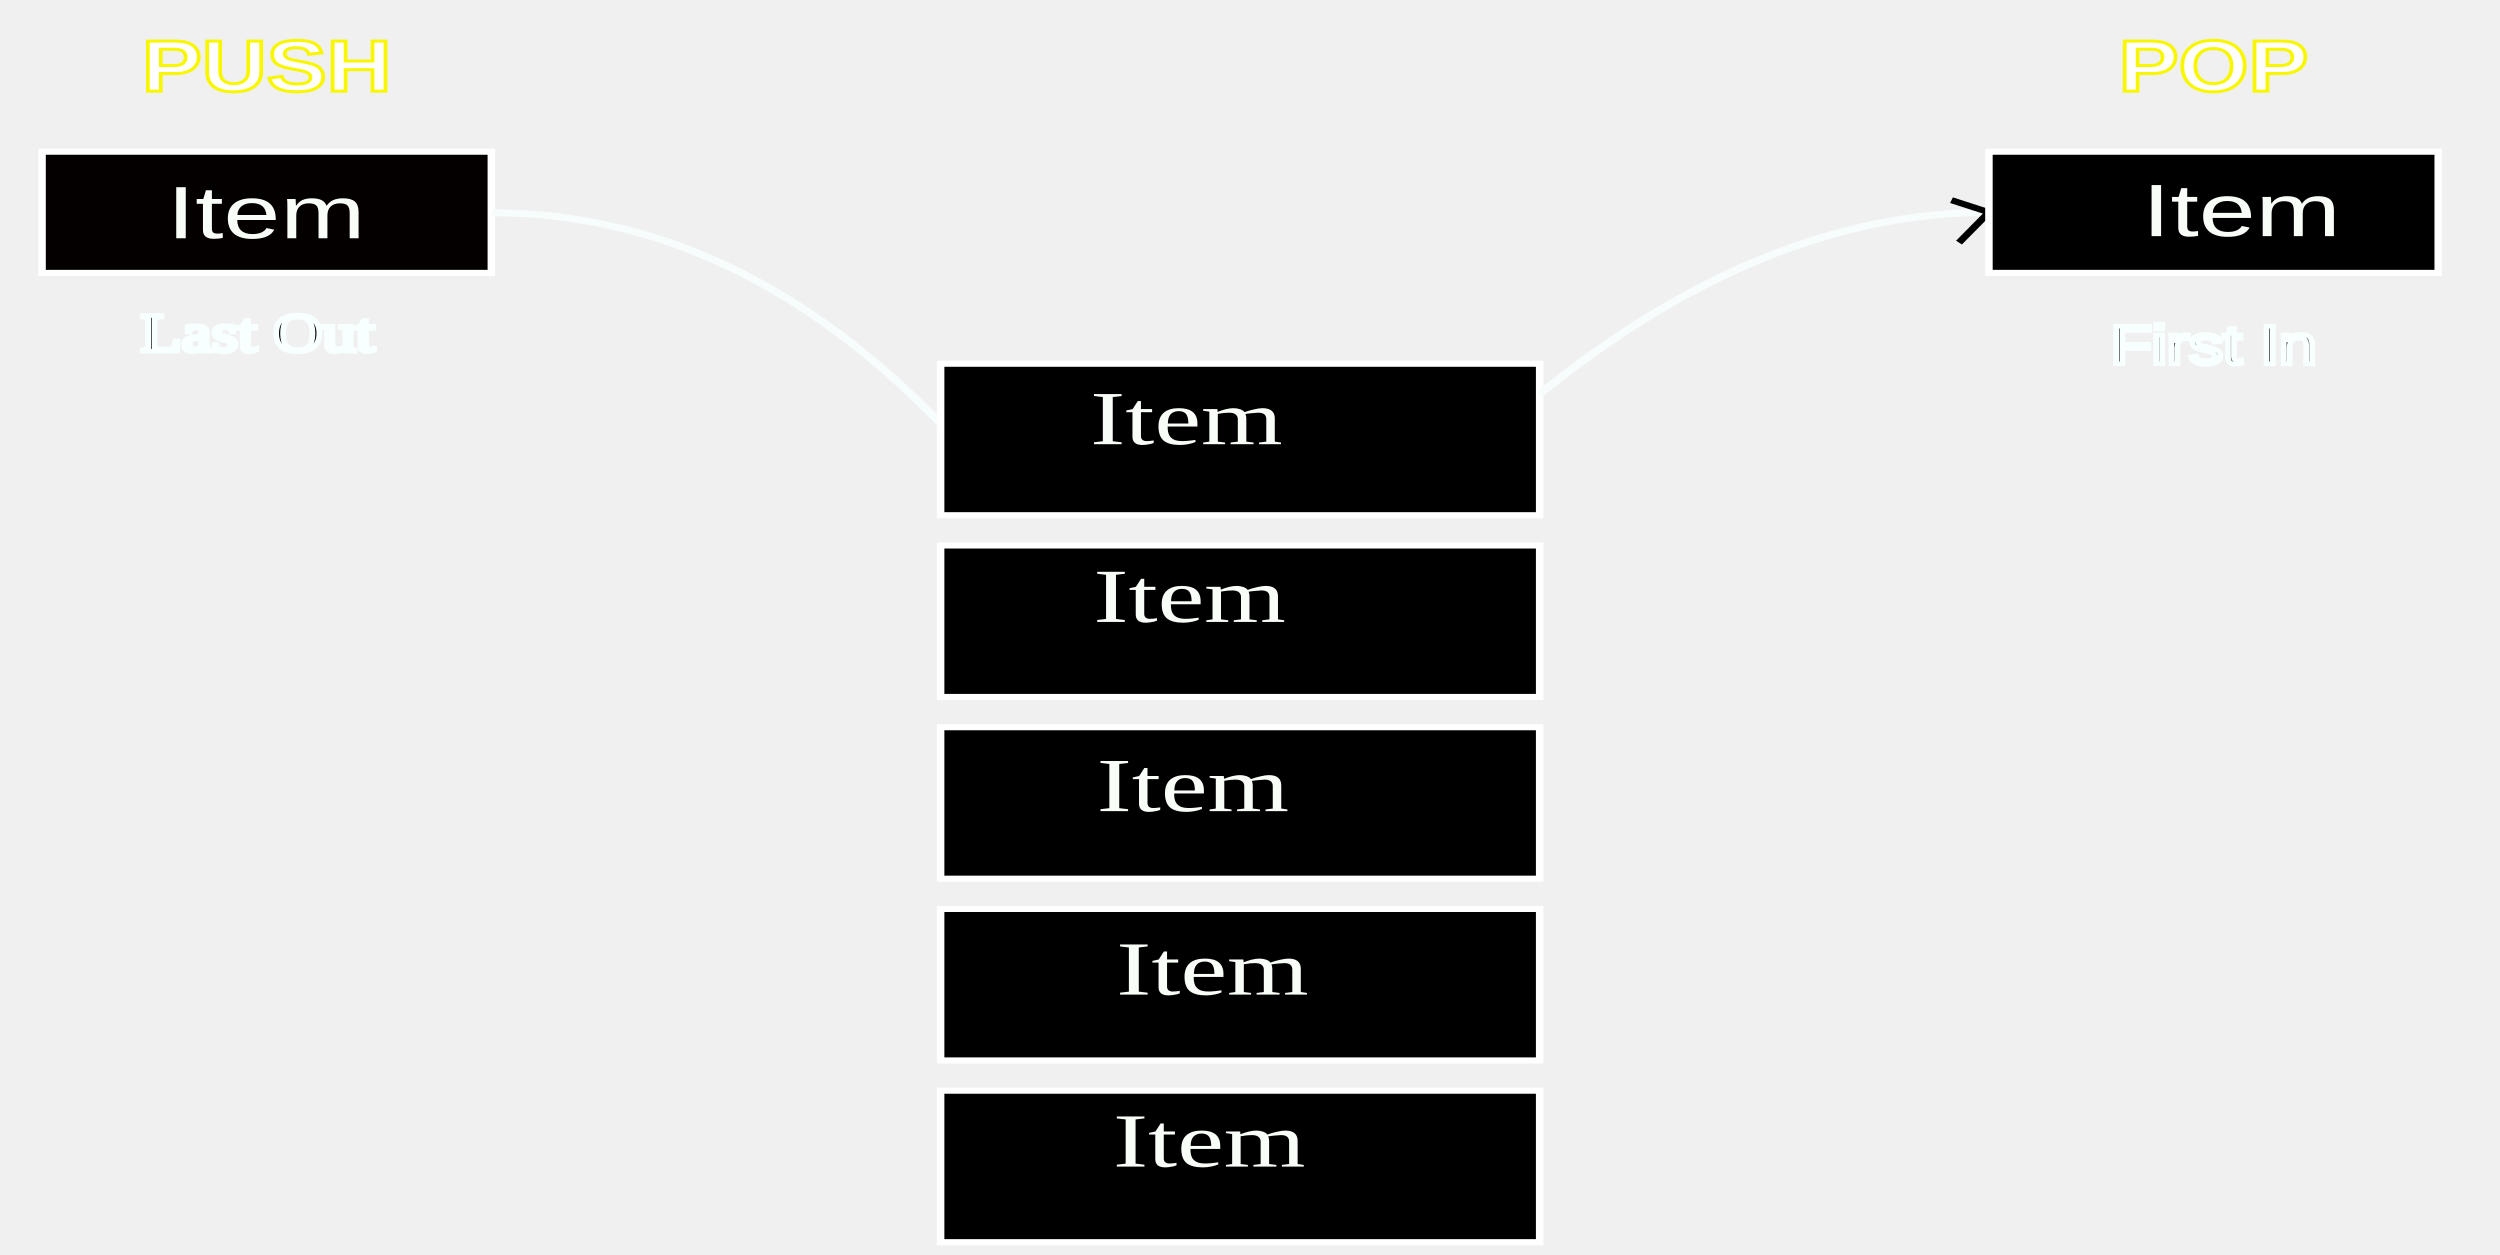
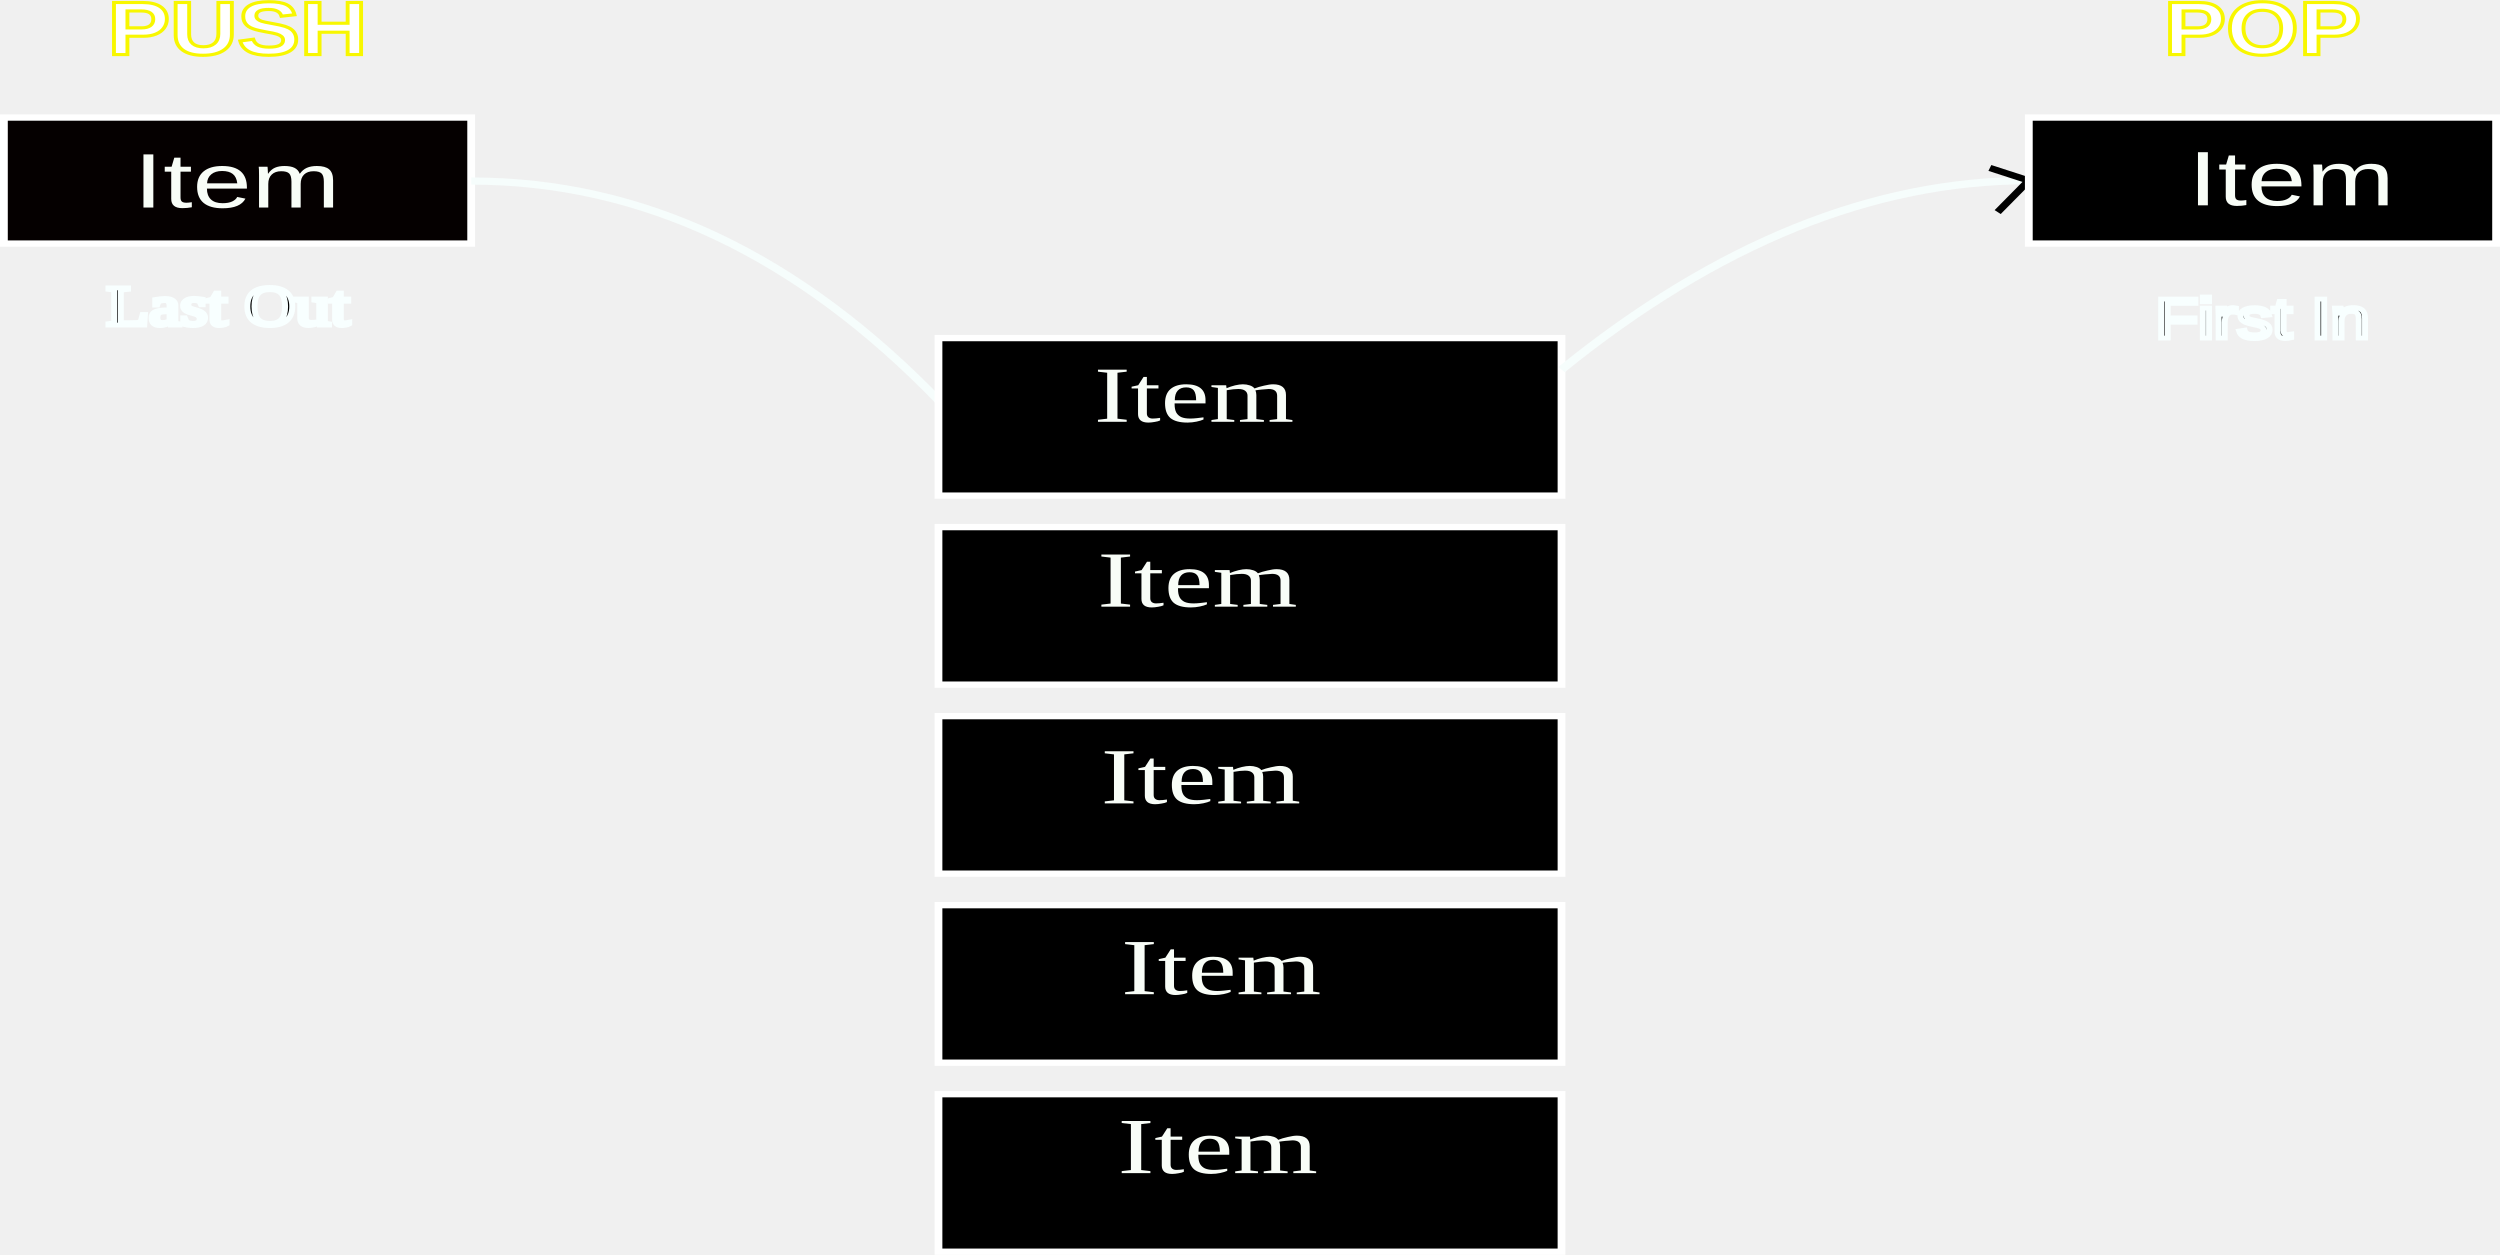
- <svg xmlns="http://www.w3.org/2000/svg" viewBox="0 0 258.412 129.709" version="1.1" id="svg11" width="258.412" height="129.709">
+ <svg xmlns="http://www.w3.org/2000/svg" viewBox="0 0 248.451 124.709" version="1.1" id="svg11" width="248.451" height="124.709">
  <defs id="defs11" />
-   <g id="stack-illustration" font-family="Arial, sans-serif" transform="matrix(0.386995,0,0,0.3130929,-11.1316,-15.62663)">
+   <g id="stack-illustration" font-family="Arial, sans-serif" transform="matrix(0.386995,0,0,0.3130929,-15.09281,-19.62663)">
    <text x="100" y="80" font-size="24px" font-weight="bold" fill="#000000" text-anchor="middle" id="text1" style="fill:#ffffff;fill-opacity:1;stroke:#f8f700;stroke-opacity:1">PUSH</text>
    <rect x="40" y="100" width="120" height="40" stroke="#000000" stroke-width="2" fill="#ffffff" id="rect2" style="fill:#050000;fill-opacity:1;stroke:#ffffff" />
    <text x="94.654" y="135.587" font-size="25.849px" fill="#000000" text-anchor="middle" id="text2" style="fill:#f8fdf7;fill-opacity:1;stroke-width:1.846" transform="scale(1.054629,0.9482008)">Item</text>
    <path d="m 160.021,120.155 q 65.935,0 120.881,70.754" stroke="#000000" stroke-width="2.277" fill="none" id="path3" style="stroke:#f6fdfc;stroke-opacity:1" />
    <g id="stack-frames">
      <rect x="280" y="170" width="160" height="50" stroke="#000000" stroke-width="2" fill="#ffffff" id="rect4" style="fill:#000000;stroke:#ffffff" />
      <text x="360" y="200" font-size="14px" fill="#000000" text-anchor="middle" id="text4">Item</text>
      <rect x="280" y="230" width="160" height="50" stroke="#000000" stroke-width="2" fill="#ffffff" id="rect5" style="fill:#000000;stroke:#ffffff" />
      <text x="360" y="260" font-size="14px" fill="#000000" text-anchor="middle" id="text5">Item</text>
      <rect x="280" y="290" width="160" height="50" stroke="#000000" stroke-width="2" fill="#ffffff" id="rect6" style="fill:#000000;stroke:#ffffff" />
      <text x="360" y="320" font-size="14px" fill="#000000" text-anchor="middle" id="text6">............</text>
      <rect x="280" y="350" width="160" height="50" stroke="#000000" stroke-width="2" fill="#ffffff" id="rect7" style="fill:#000000;stroke:#ffffff" />
      <text x="360" y="380" font-size="14px" fill="#000000" text-anchor="middle" id="text7">Item</text>
      <rect x="280" y="410" width="160" height="50" stroke="#000000" stroke-width="2" fill="#ffffff" id="rect8" style="fill:#000000;stroke:#ffffff" />
      <text x="360" y="440" font-size="14px" fill="#000000" text-anchor="middle" id="text8">Item</text>
    </g>
    <path d="m 440,180 q 60,-60 120,-60" stroke="#000000" stroke-width="2" fill="none" id="path8" style="stroke:#f6fdfc;stroke-width:2.351;stroke-dasharray:none;stroke-opacity:1" />
    <path d="m 560,120 -10,-4 m 10,4 -8,10" stroke="#000000" stroke-width="2" fill="none" id="path9" />
    <text x="620" y="80" font-size="24px" font-weight="bold" fill="#000000" text-anchor="middle" id="text9" style="fill:#ffffff;fill-opacity:1;stroke:#f8f700;stroke-opacity:1">POP</text>
    <rect x="560" y="100" width="120" height="40" stroke="#000000" stroke-width="2" fill="#ffffff" id="rect9" style="fill:#000000;stroke:#ffffff" />
    <text x="594.929" y="134.853" font-size="25.849px" fill="#000000" text-anchor="middle" id="text2-9" style="fill:#f8fdf7;fill-opacity:1;stroke-width:1.846" transform="scale(1.054629,0.9482008)">Item</text>
    <text x="620" y="170" font-size="18px" fill="#000000" text-anchor="middle" id="text11" style="stroke:#f8ffff;stroke-width:1.529;stroke-dasharray:none;stroke-opacity:1">First In</text>
  </g>
-   <text x="106.807" y="141.122" font-size="9.272px" fill="#000000" text-anchor="middle" id="text2-73" style="fill:#f8fdf7;fill-opacity:1;stroke-width:0.662" transform="scale(1.170301,0.8544811)">Item</text>
-   <text x="107.095" y="120.316" font-size="9.272px" fill="#000000" text-anchor="middle" id="text2-77" style="fill:#f8fdf7;fill-opacity:1;stroke-width:0.662" transform="scale(1.170301,0.8544811)">Item</text>
-   <text x="105.368" y="98.123" font-size="9.272px" fill="#000000" text-anchor="middle" id="text2-5" style="fill:#f8fdf7;fill-opacity:1;stroke-width:0.662" transform="scale(1.170301,0.8544811)">Item</text>
-   <text x="105.08" y="75.236" font-size="9.272px" fill="#000000" text-anchor="middle" id="text2-1" style="fill:#f8fdf7;fill-opacity:1;stroke-width:0.662" transform="scale(1.170301,0.8544811)">Item</text>
-   <text x="104.793" y="53.737" font-size="9.272px" fill="#000000" text-anchor="middle" id="text2-7" style="fill:#f8fdf7;fill-opacity:1;stroke-width:0.662" transform="scale(1.170301,0.8544811)">Item</text>
-   <text x="23.945" y="40.363" font-size="6.266px" fill="#000000" text-anchor="middle" id="text11-5" style="stroke:#f8ffff;stroke-width:0.532;stroke-dasharray:none;stroke-opacity:1" transform="scale(1.111773,0.8994642)">Last Out</text>
+   <text x="103.422" y="136.441" font-size="9.272px" fill="#000000" text-anchor="middle" id="text2-73" style="fill:#f8fdf7;fill-opacity:1;stroke-width:0.662" transform="scale(1.170301,0.8544811)">Item</text>
+   <text x="103.71" y="115.635" font-size="9.272px" fill="#000000" text-anchor="middle" id="text2-77" style="fill:#f8fdf7;fill-opacity:1;stroke-width:0.662" transform="scale(1.170301,0.8544811)">Item</text>
+   <text x="101.983" y="93.442" font-size="9.272px" fill="#000000" text-anchor="middle" id="text2-5" style="fill:#f8fdf7;fill-opacity:1;stroke-width:0.662" transform="scale(1.170301,0.8544811)">Item</text>
+   <text x="101.696" y="70.555" font-size="9.272px" fill="#000000" text-anchor="middle" id="text2-1" style="fill:#f8fdf7;fill-opacity:1;stroke-width:0.662" transform="scale(1.170301,0.8544811)">Item</text>
+   <text x="101.408" y="49.056" font-size="9.272px" fill="#000000" text-anchor="middle" id="text2-7" style="fill:#f8fdf7;fill-opacity:1;stroke-width:0.662" transform="scale(1.170301,0.8544811)">Item</text>
+   <text x="20.382" y="35.916" font-size="6.266px" fill="#000000" text-anchor="middle" id="text11-5" style="stroke:#f8ffff;stroke-width:0.532;stroke-dasharray:none;stroke-opacity:1" transform="scale(1.111773,0.8994642)">Last Out</text>
</svg>
